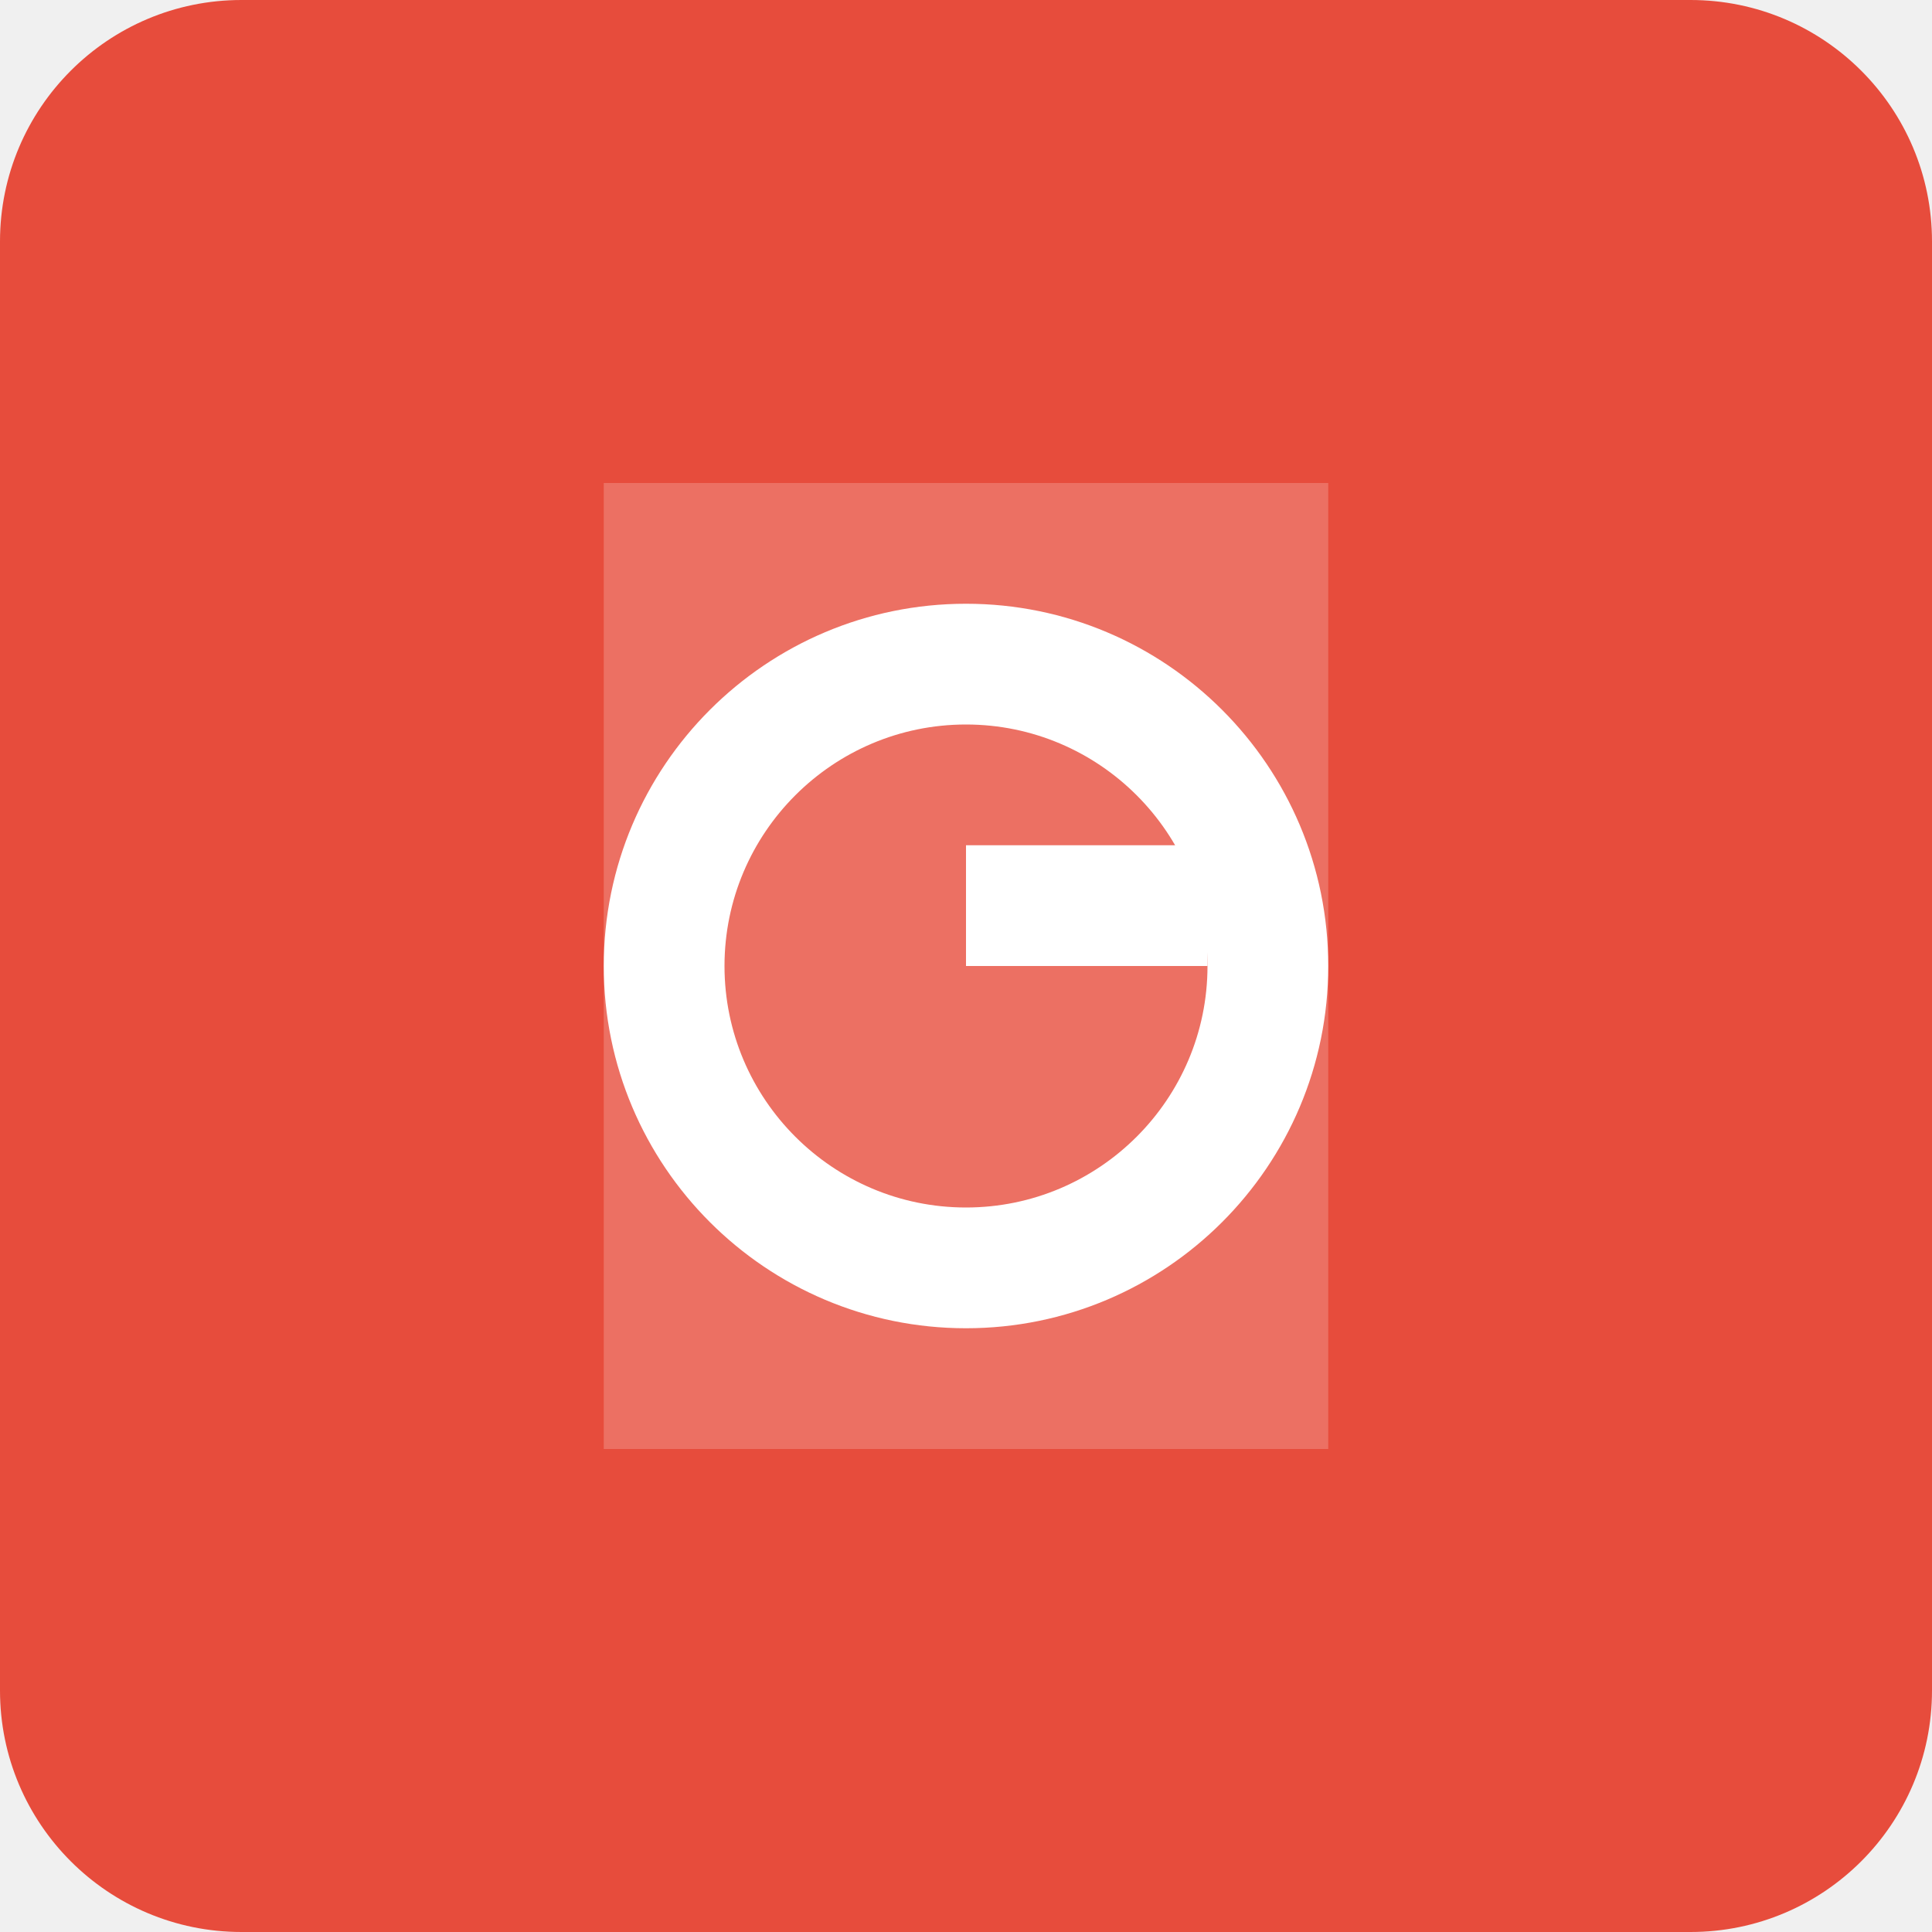
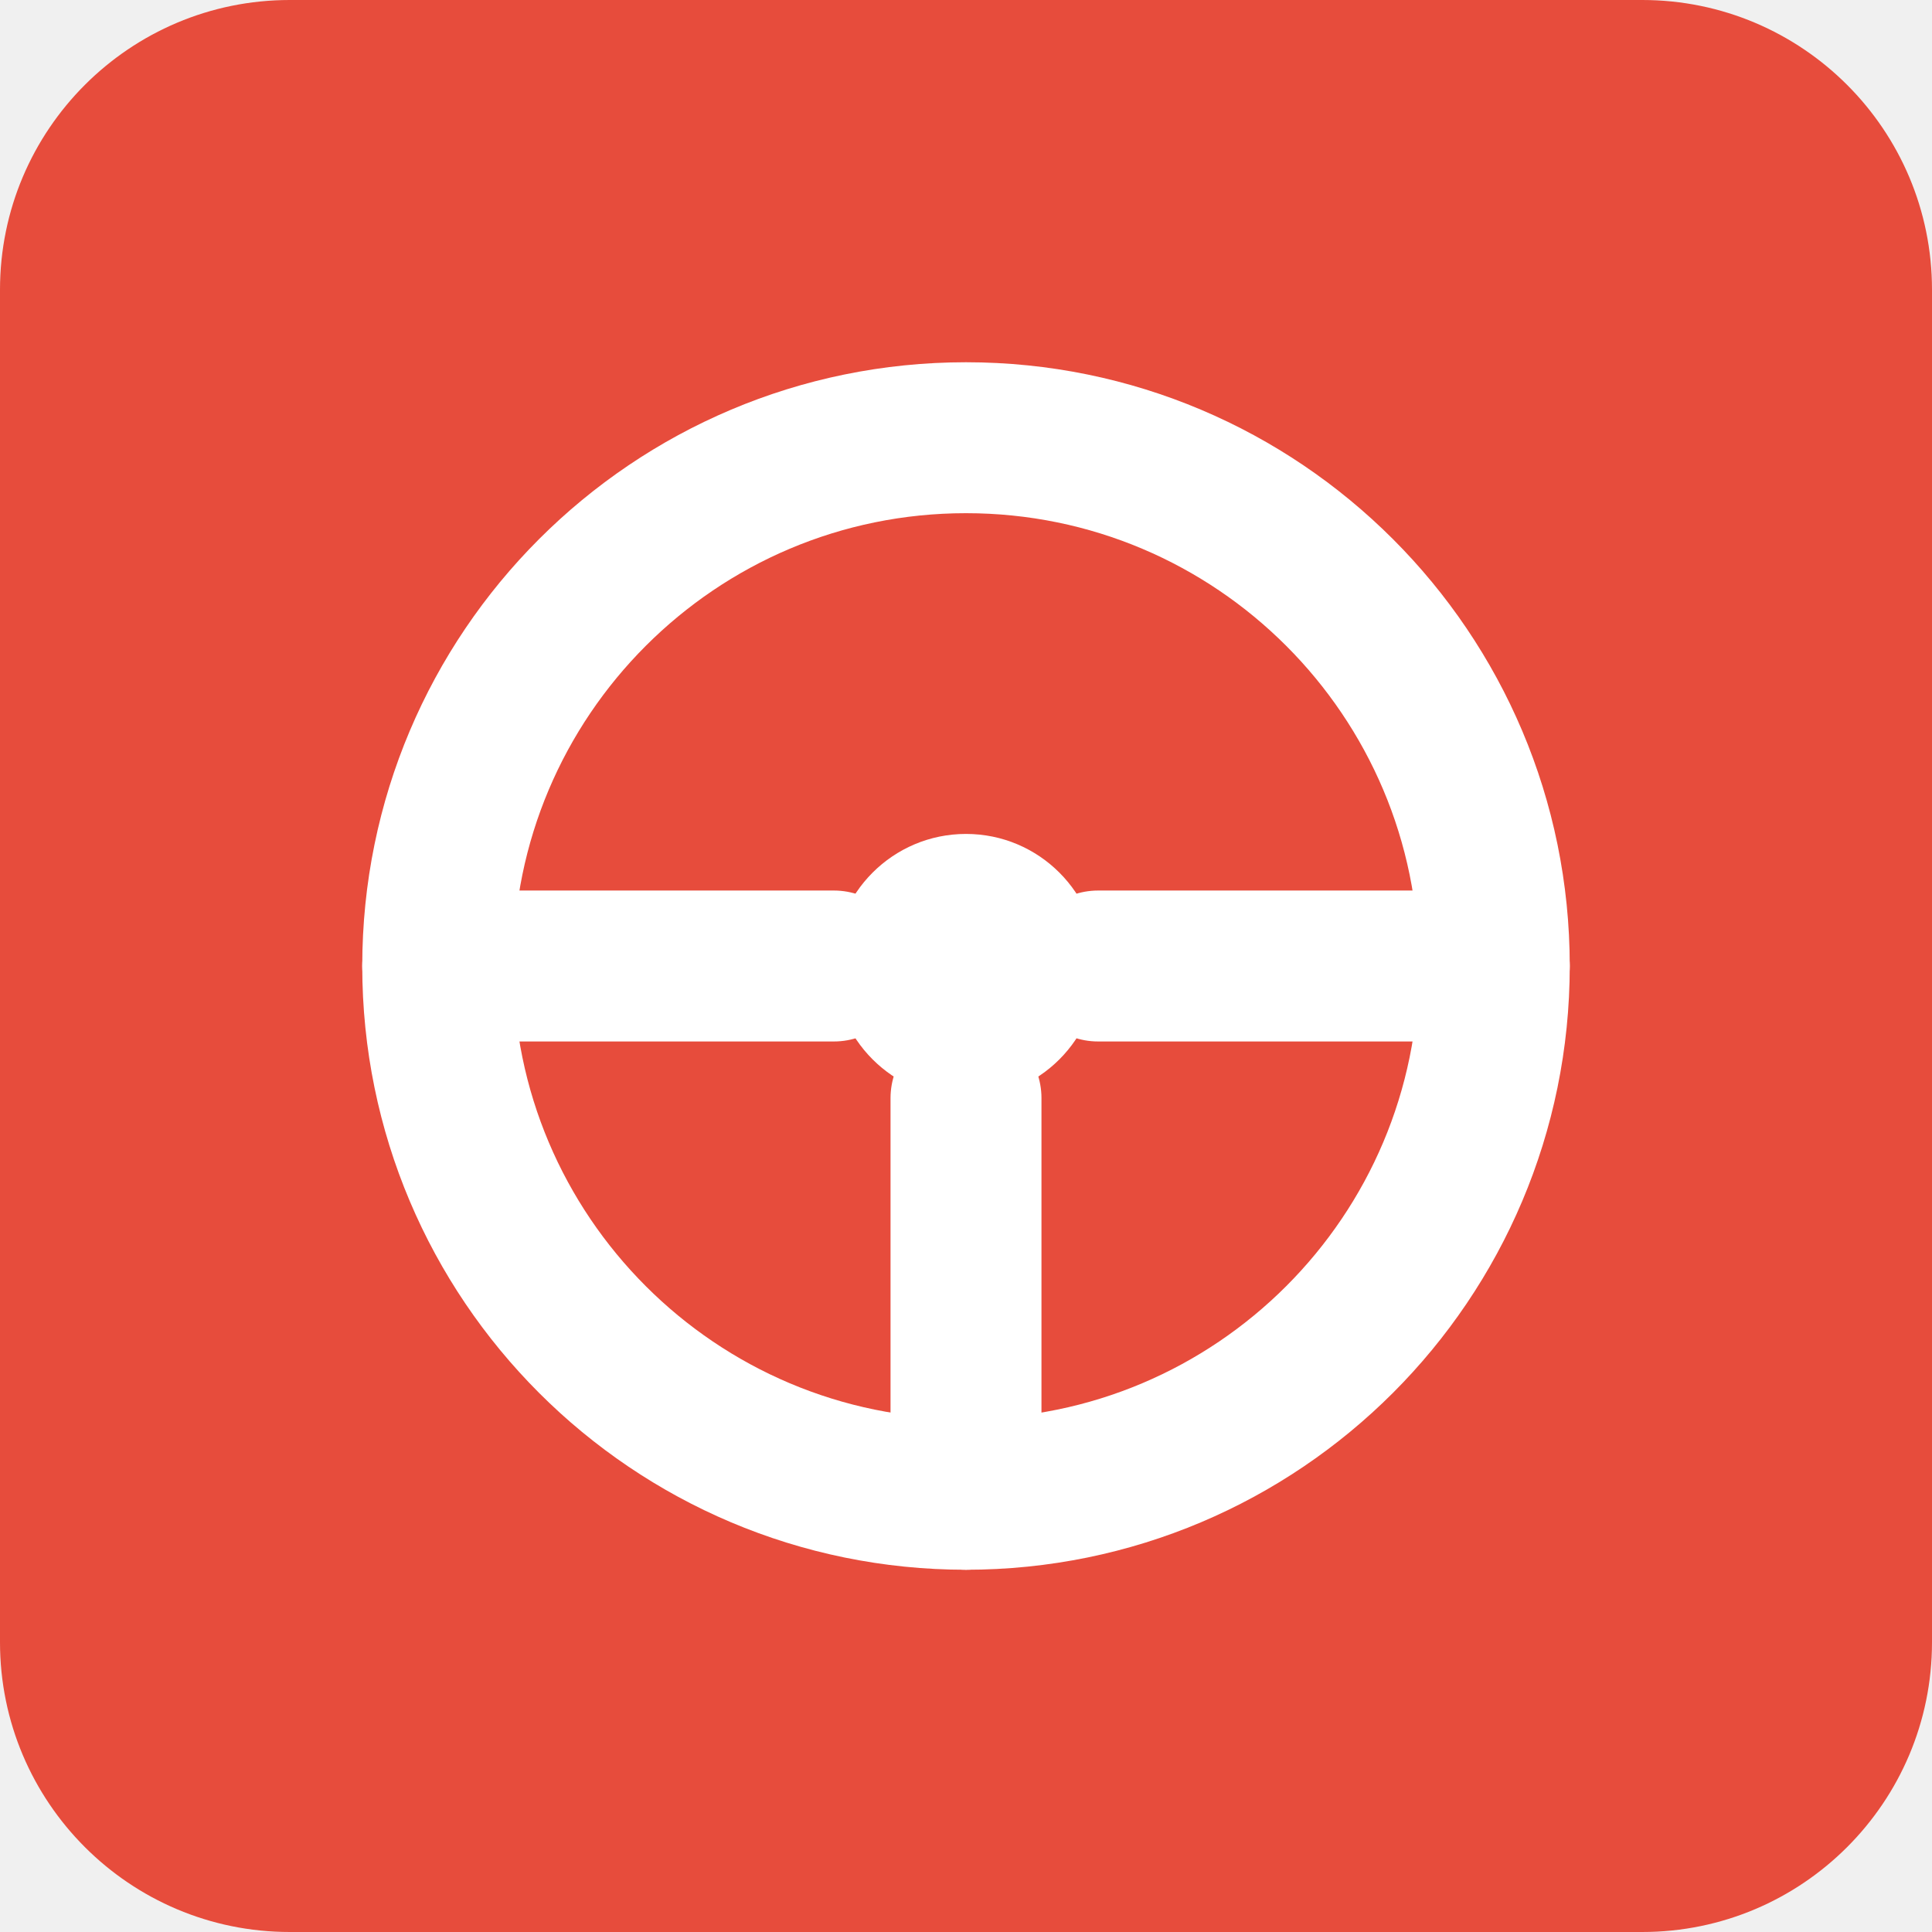
- <svg xmlns="http://www.w3.org/2000/svg" viewBox="0 0 512 512">
-   <rect width="512" height="512" rx="64" fill="#e74c3c" />
-   <path d="M160 128h192v256H160z" fill="#fff" opacity="0.2" />
-   <path d="M256 160c-53 0-96 43-96 96s43 96 96 96 96-43 96-96-43-96-96-96zm0 160c-35.3 0-64-28.7-64-64s28.7-64 64-64 64 28.7 64 64-28.7 64-64 64z" fill="#fff" />
-   <path d="M256 224v32h64v-32h-64z" fill="#fff" />
+ <svg xmlns="http://www.w3.org/2000/svg" viewBox="0 0 512 512" width="512" height="512">
+   <rect width="512" height="512" rx="15%" fill="#e74c3c" />
+   <circle cx="256" cy="256" r="140" fill="none" stroke="white" stroke-width="40" />
+   <circle cx="256" cy="256" r="35" fill="white" />
+   <path d="M116 256h105M291 256h105M256 291v105" stroke="white" stroke-width="40" stroke-linecap="round" />
</svg>
